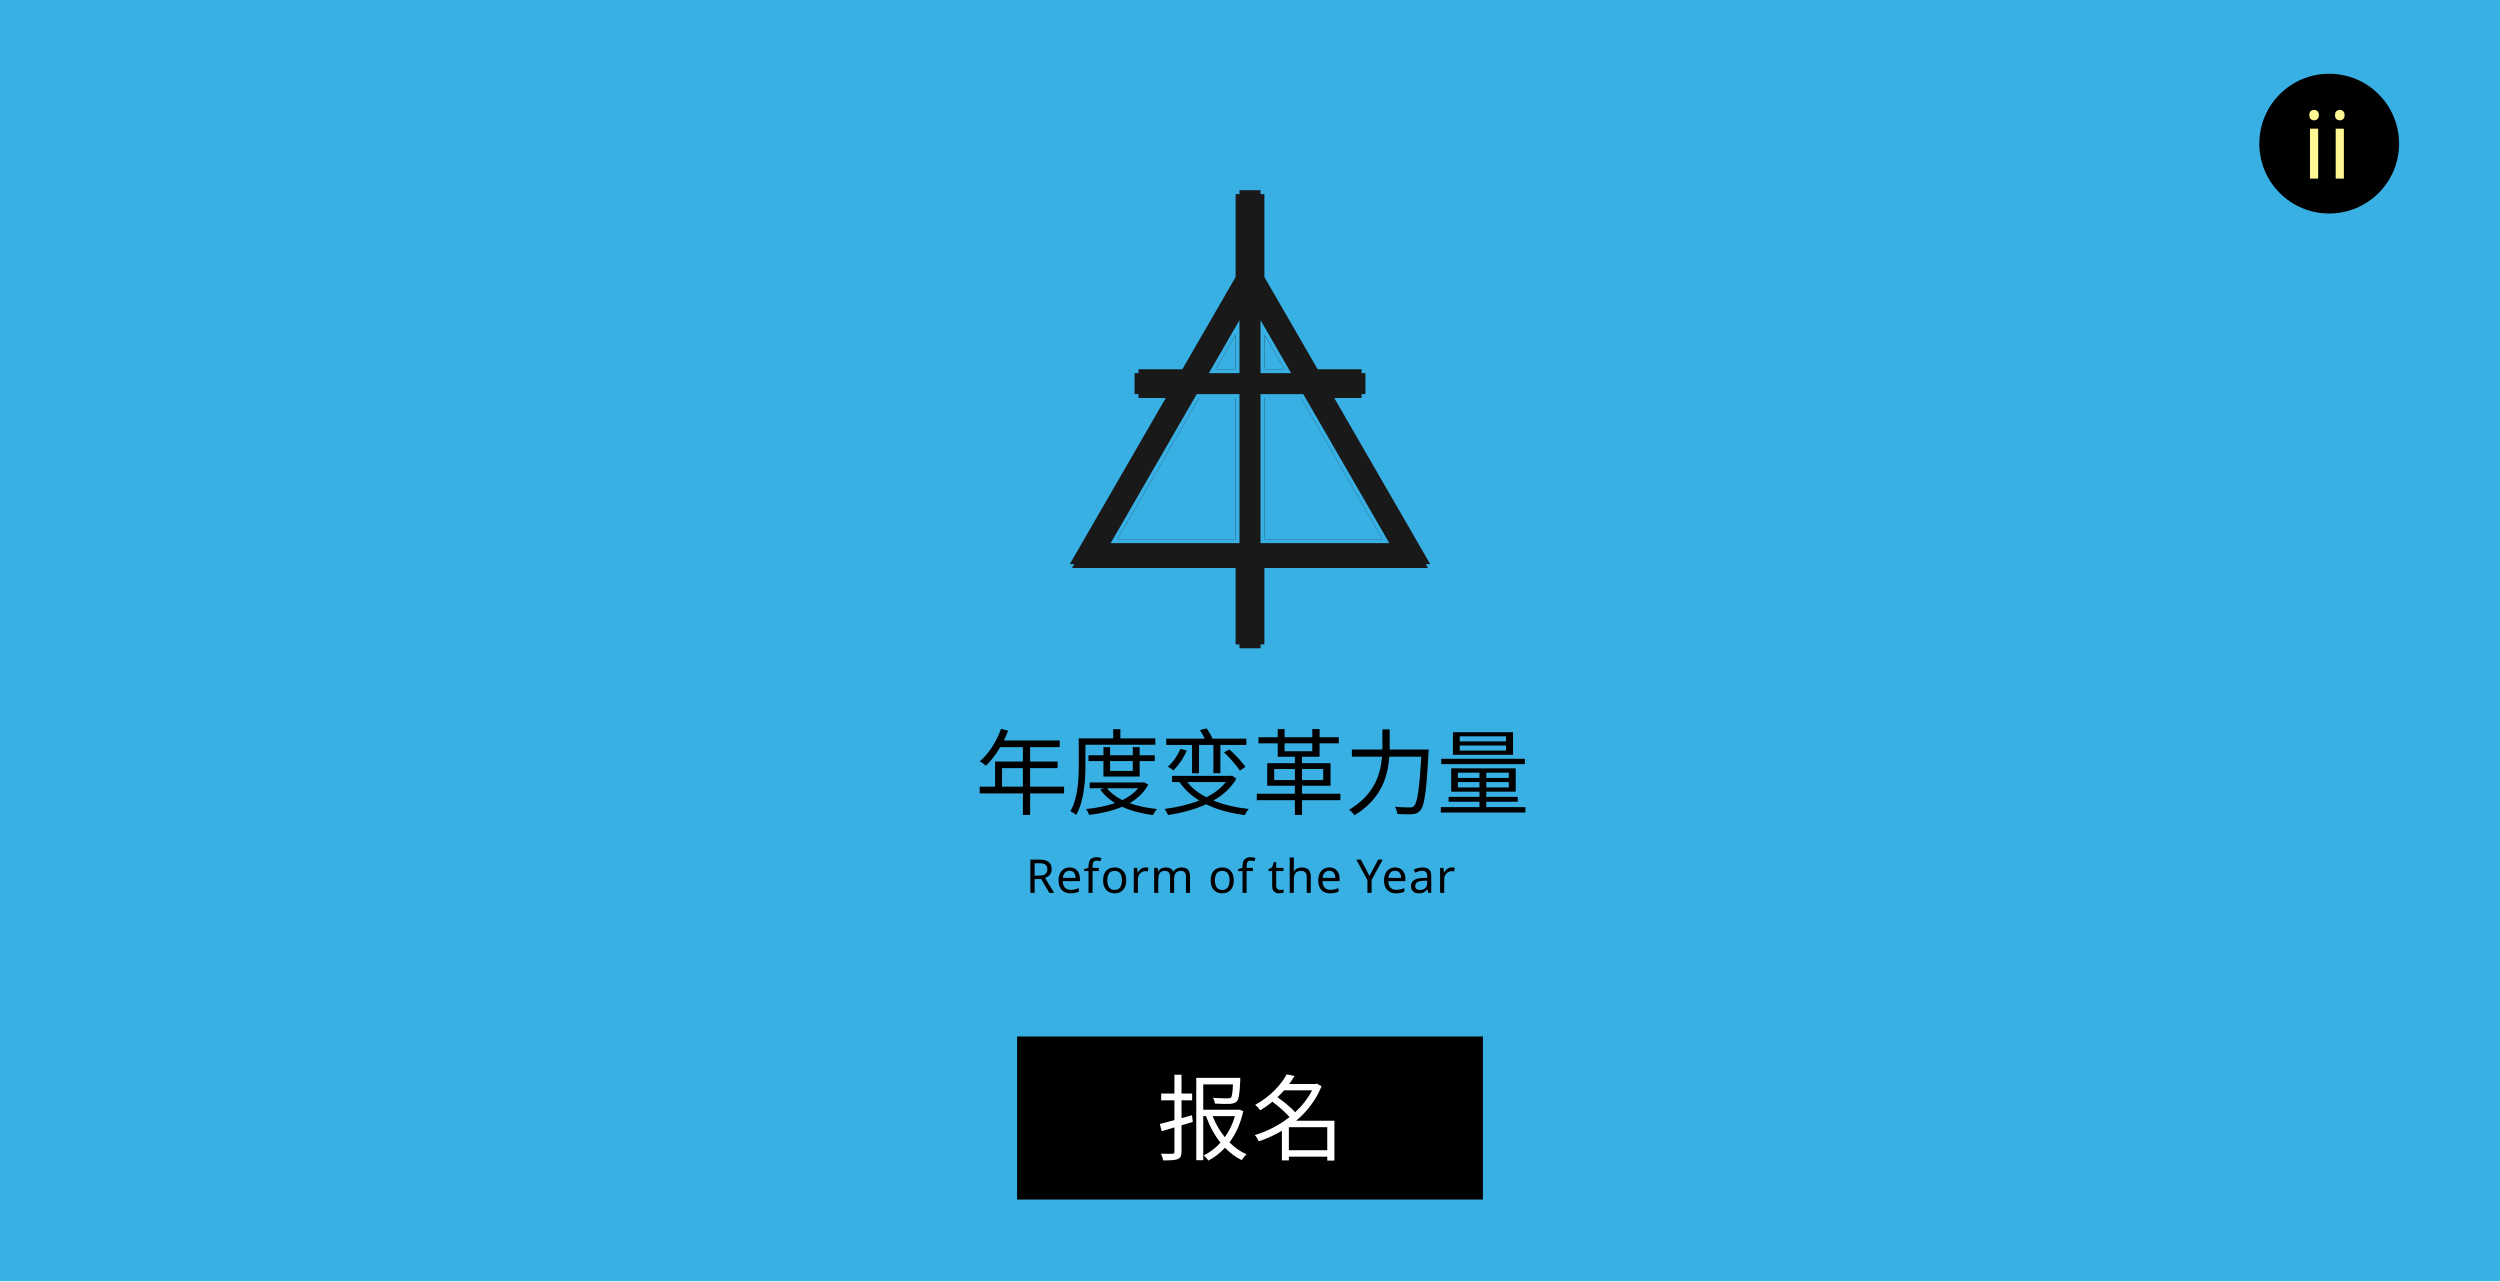
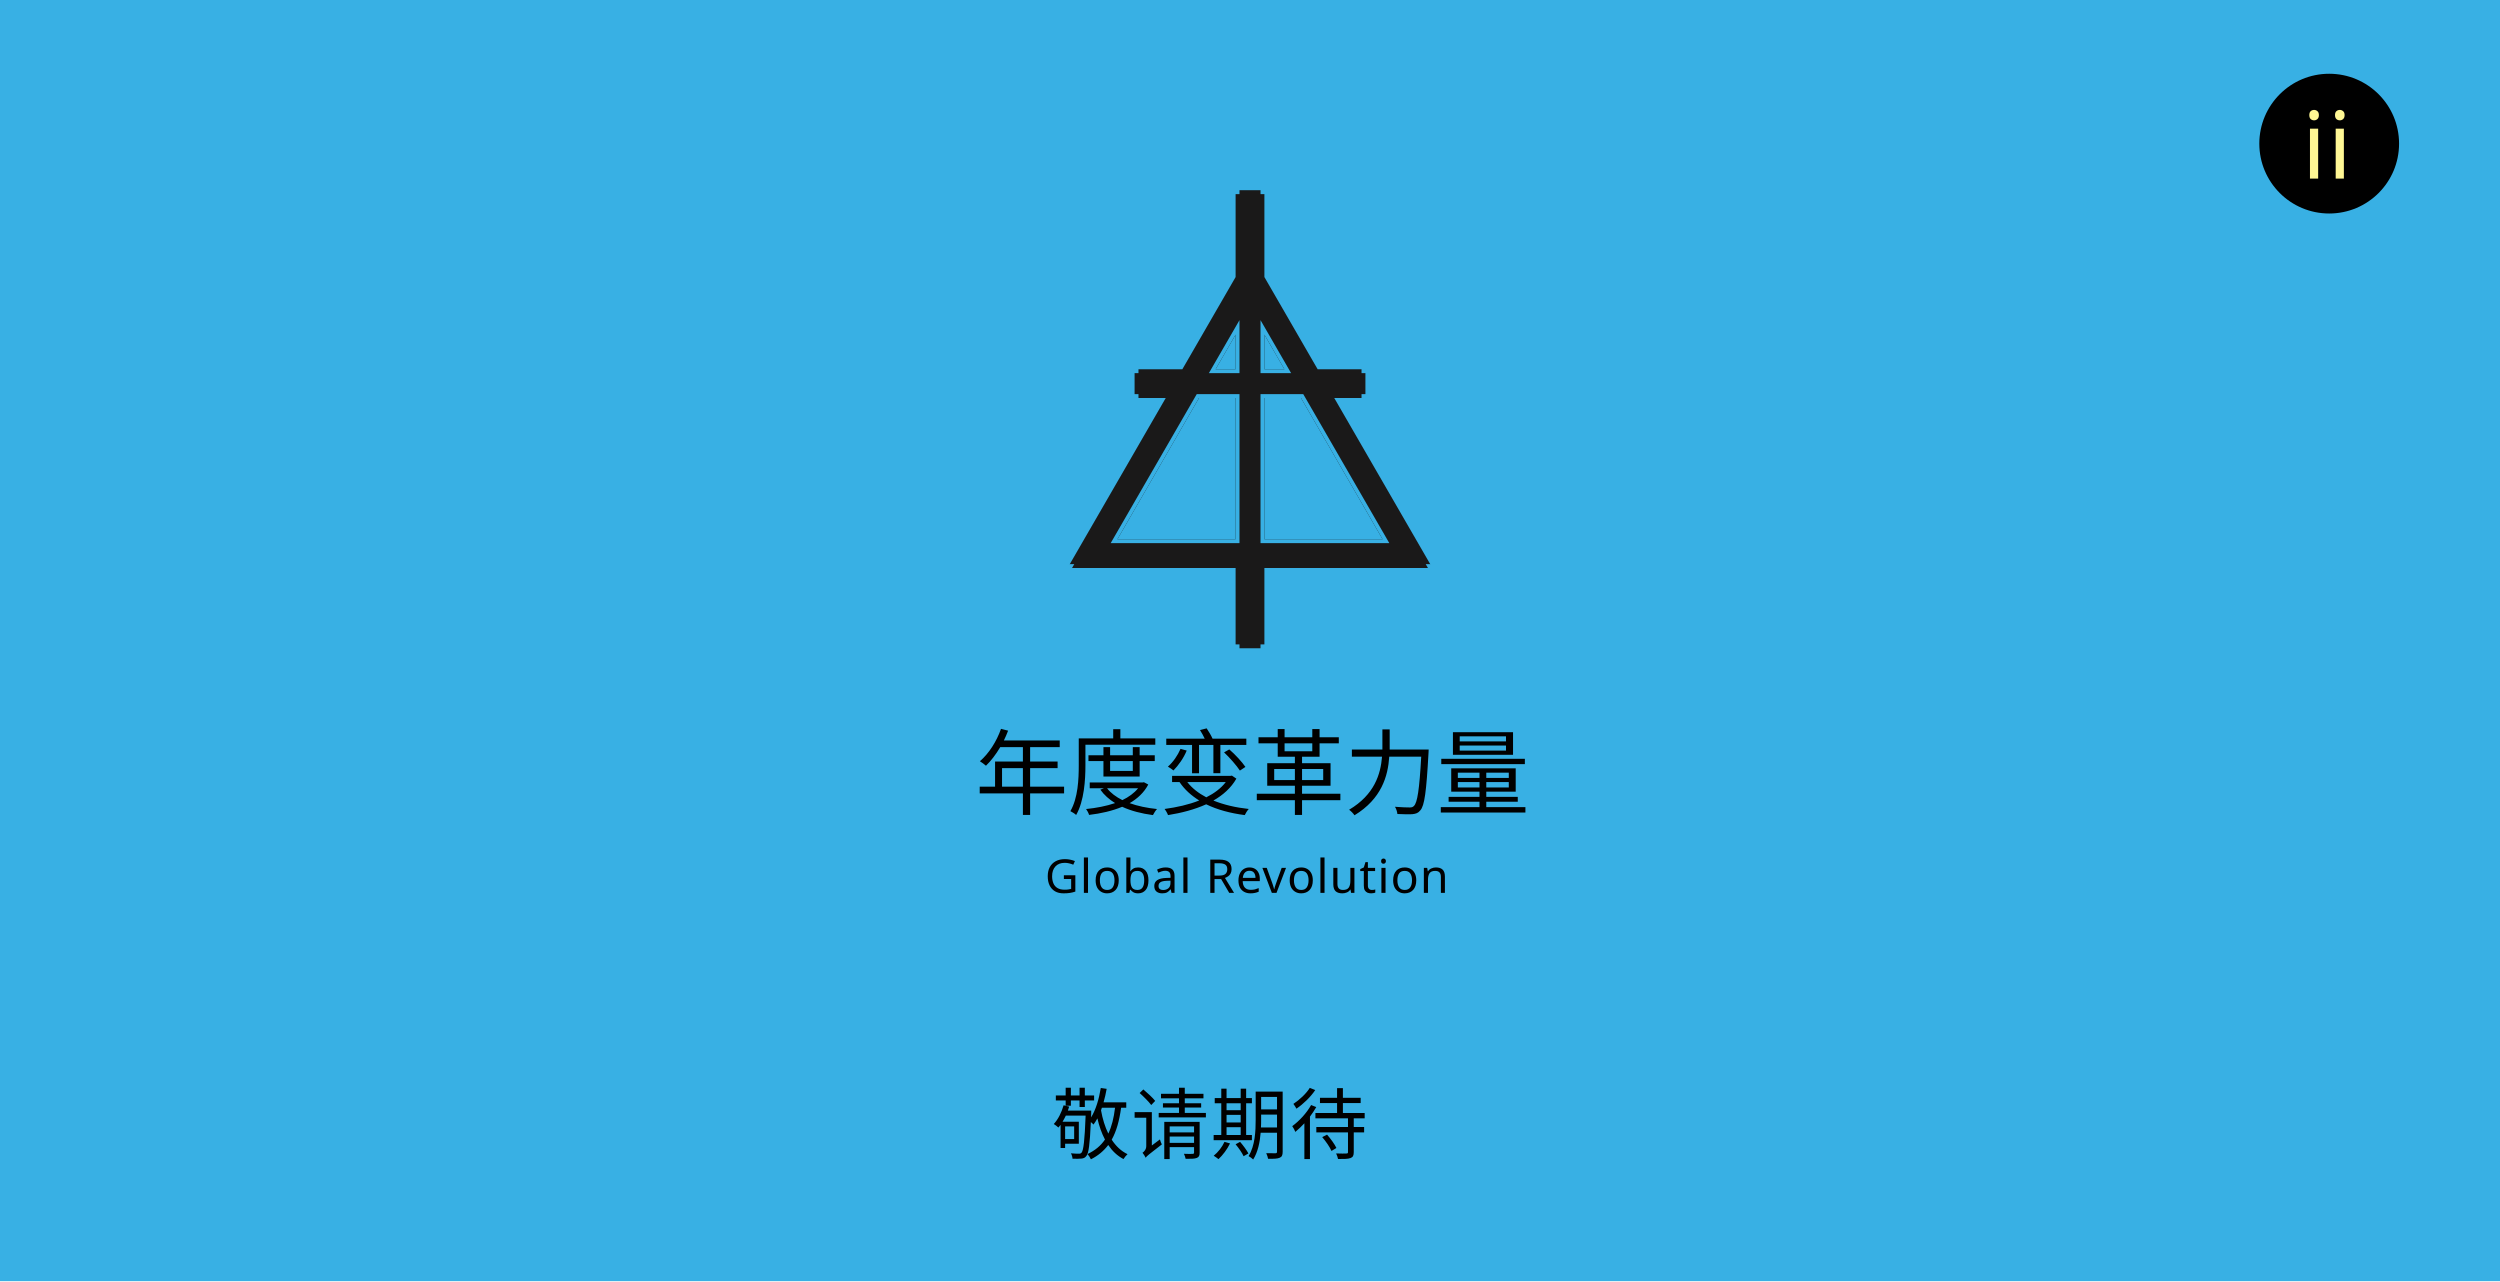
<svg xmlns="http://www.w3.org/2000/svg" xmlns:xlink="http://www.w3.org/1999/xlink" width="644px" height="330px" viewBox="0 0 644 330" version="1.1">
  <defs>
    <path d="M318.292,49 L318.292,71.37 L304.576,95.116 L292.269,95.116 L292.269,102.529 L300.294,102.529 L275,146.321 L318.292,146.321 L318.292,167 L325.709,167 L325.709,146.321 L369,146.321 L369,146.321 L343.706,102.529 L351.731,102.529 L351.731,95.116 L339.424,95.116 L325.709,71.37 L325.709,49 L318.292,49 Z M325.709,86.197 L330.859,95.116 L325.709,95.116 L325.709,86.197 Z M318.292,86.197 L318.292,95.116 L313.141,95.116 L318.292,86.197 Z M325.709,102.529 L335.142,102.529 L356.153,138.908 L325.709,138.908 L325.709,102.529 Z M308.858,102.529 L318.291,102.529 L318.291,138.908 L287.847,138.908 L308.858,102.529 Z" id="path-1" />
  </defs>
  <g id="Page-1" stroke="none" stroke-width="1" fill="none" fill-rule="evenodd">
    <g id="H5-1" transform="translate(-55, -2706)">
-       <g id="Group-12" transform="translate(55, 2706)">
+       <g id="Group-6" transform="translate(55, 2706)">
        <rect id="Rectangle-5" fill="#38B0E4" x="0" y="0" width="644" height="330" />
        <text id="年度变革力量" font-family="PingFangSC-Semibold, PingFang SC" font-size="24" font-weight="500" letter-spacing="-0.24" fill="#000000">
          <tspan x="251.22" y="208">年度变革力量</tspan>
        </text>
-         <rect id="Rectangle-9" fill="#000000" x="262" y="267" width="120" height="42" />
-         <text id="报名" font-family="PingFangSC-Regular, PingFang SC" font-size="24" font-weight="normal" letter-spacing="0.435" fill="#FFFFFF">
-           <tspan x="298" y="297">报名</tspan>
+         <text id="敬请期待" font-family="PingFangSC-Regular, PingFang SC" font-size="20" font-weight="normal" letter-spacing="0.435" fill="#000000">
+           <tspan x="271" y="297">敬请期待</tspan>
        </text>
-         <text id="Reform-of-the-Year" font-family="PingFangSC-Semibold, PingFang SC" font-size="12" font-weight="500" letter-spacing="0.29" fill="#000000">
-           <tspan x="264.268" y="230">Reform of the Year</tspan>
+         <text id="Global-Revolution" font-family="PingFangSC-Semibold, PingFang SC" font-size="12" font-weight="500" letter-spacing="0.29" fill="#000000">
+           <tspan x="269.165" y="230">Global Revolution</tspan>
        </text>
        <g id="Page-1">
          <use fill="#1A1919" fill-rule="evenodd" xlink:href="#path-1" />
          <path stroke="#38B0E4" stroke-width="1" d="M325.209,49.5 L325.709,49.5 L325.209,49 L325.209,49.5 Z M351.231,95.616 L351.731,95.616 L351.231,95.116 L351.231,95.616 Z M351.231,102.029 L351.231,102.529 L351.731,102.029 L351.231,102.029 Z M325.209,166.5 L325.209,167 L325.709,166.5 L325.209,166.5 Z M318.792,166.5 L318.292,166.5 L318.792,167 L318.792,166.5 Z M275.866,145.821 L275,145.821 L275.433,146.571 L275.866,145.821 Z M292.769,102.029 L292.269,102.029 L292.769,102.529 L292.769,102.029 Z M292.769,95.616 L292.769,95.116 L292.269,95.616 L292.769,95.616 Z M318.792,49.5 L318.792,49 L318.292,49.5 L318.792,49.5 Z M368.134,145.821 L368.567,146.571 L368.999,146.321 L369,146.321 L369,145.821 L368.134,145.821 Z M325.209,84.332 L331.725,95.616 L325.209,95.616 L325.209,84.332 Z M318.792,84.332 L318.792,95.616 L312.274,95.616 L318.792,84.332 Z M325.209,102.029 L335.43,102.029 L357.02,139.408 L325.209,139.408 L325.209,102.029 Z M308.57,102.029 L318.791,102.029 L318.791,139.408 L286.981,139.408 L308.57,102.029 Z" />
        </g>
        <circle id="Oval-3" fill="#000000" cx="600" cy="37" r="18" />
        <text id="ii" font-family="PingFangSC-Semibold, PingFang SC" font-size="24" font-weight="500" letter-spacing="0.435" fill="#FFF794">
          <tspan x="593" y="46">ii</tspan>
        </text>
      </g>
    </g>
  </g>
</svg>
